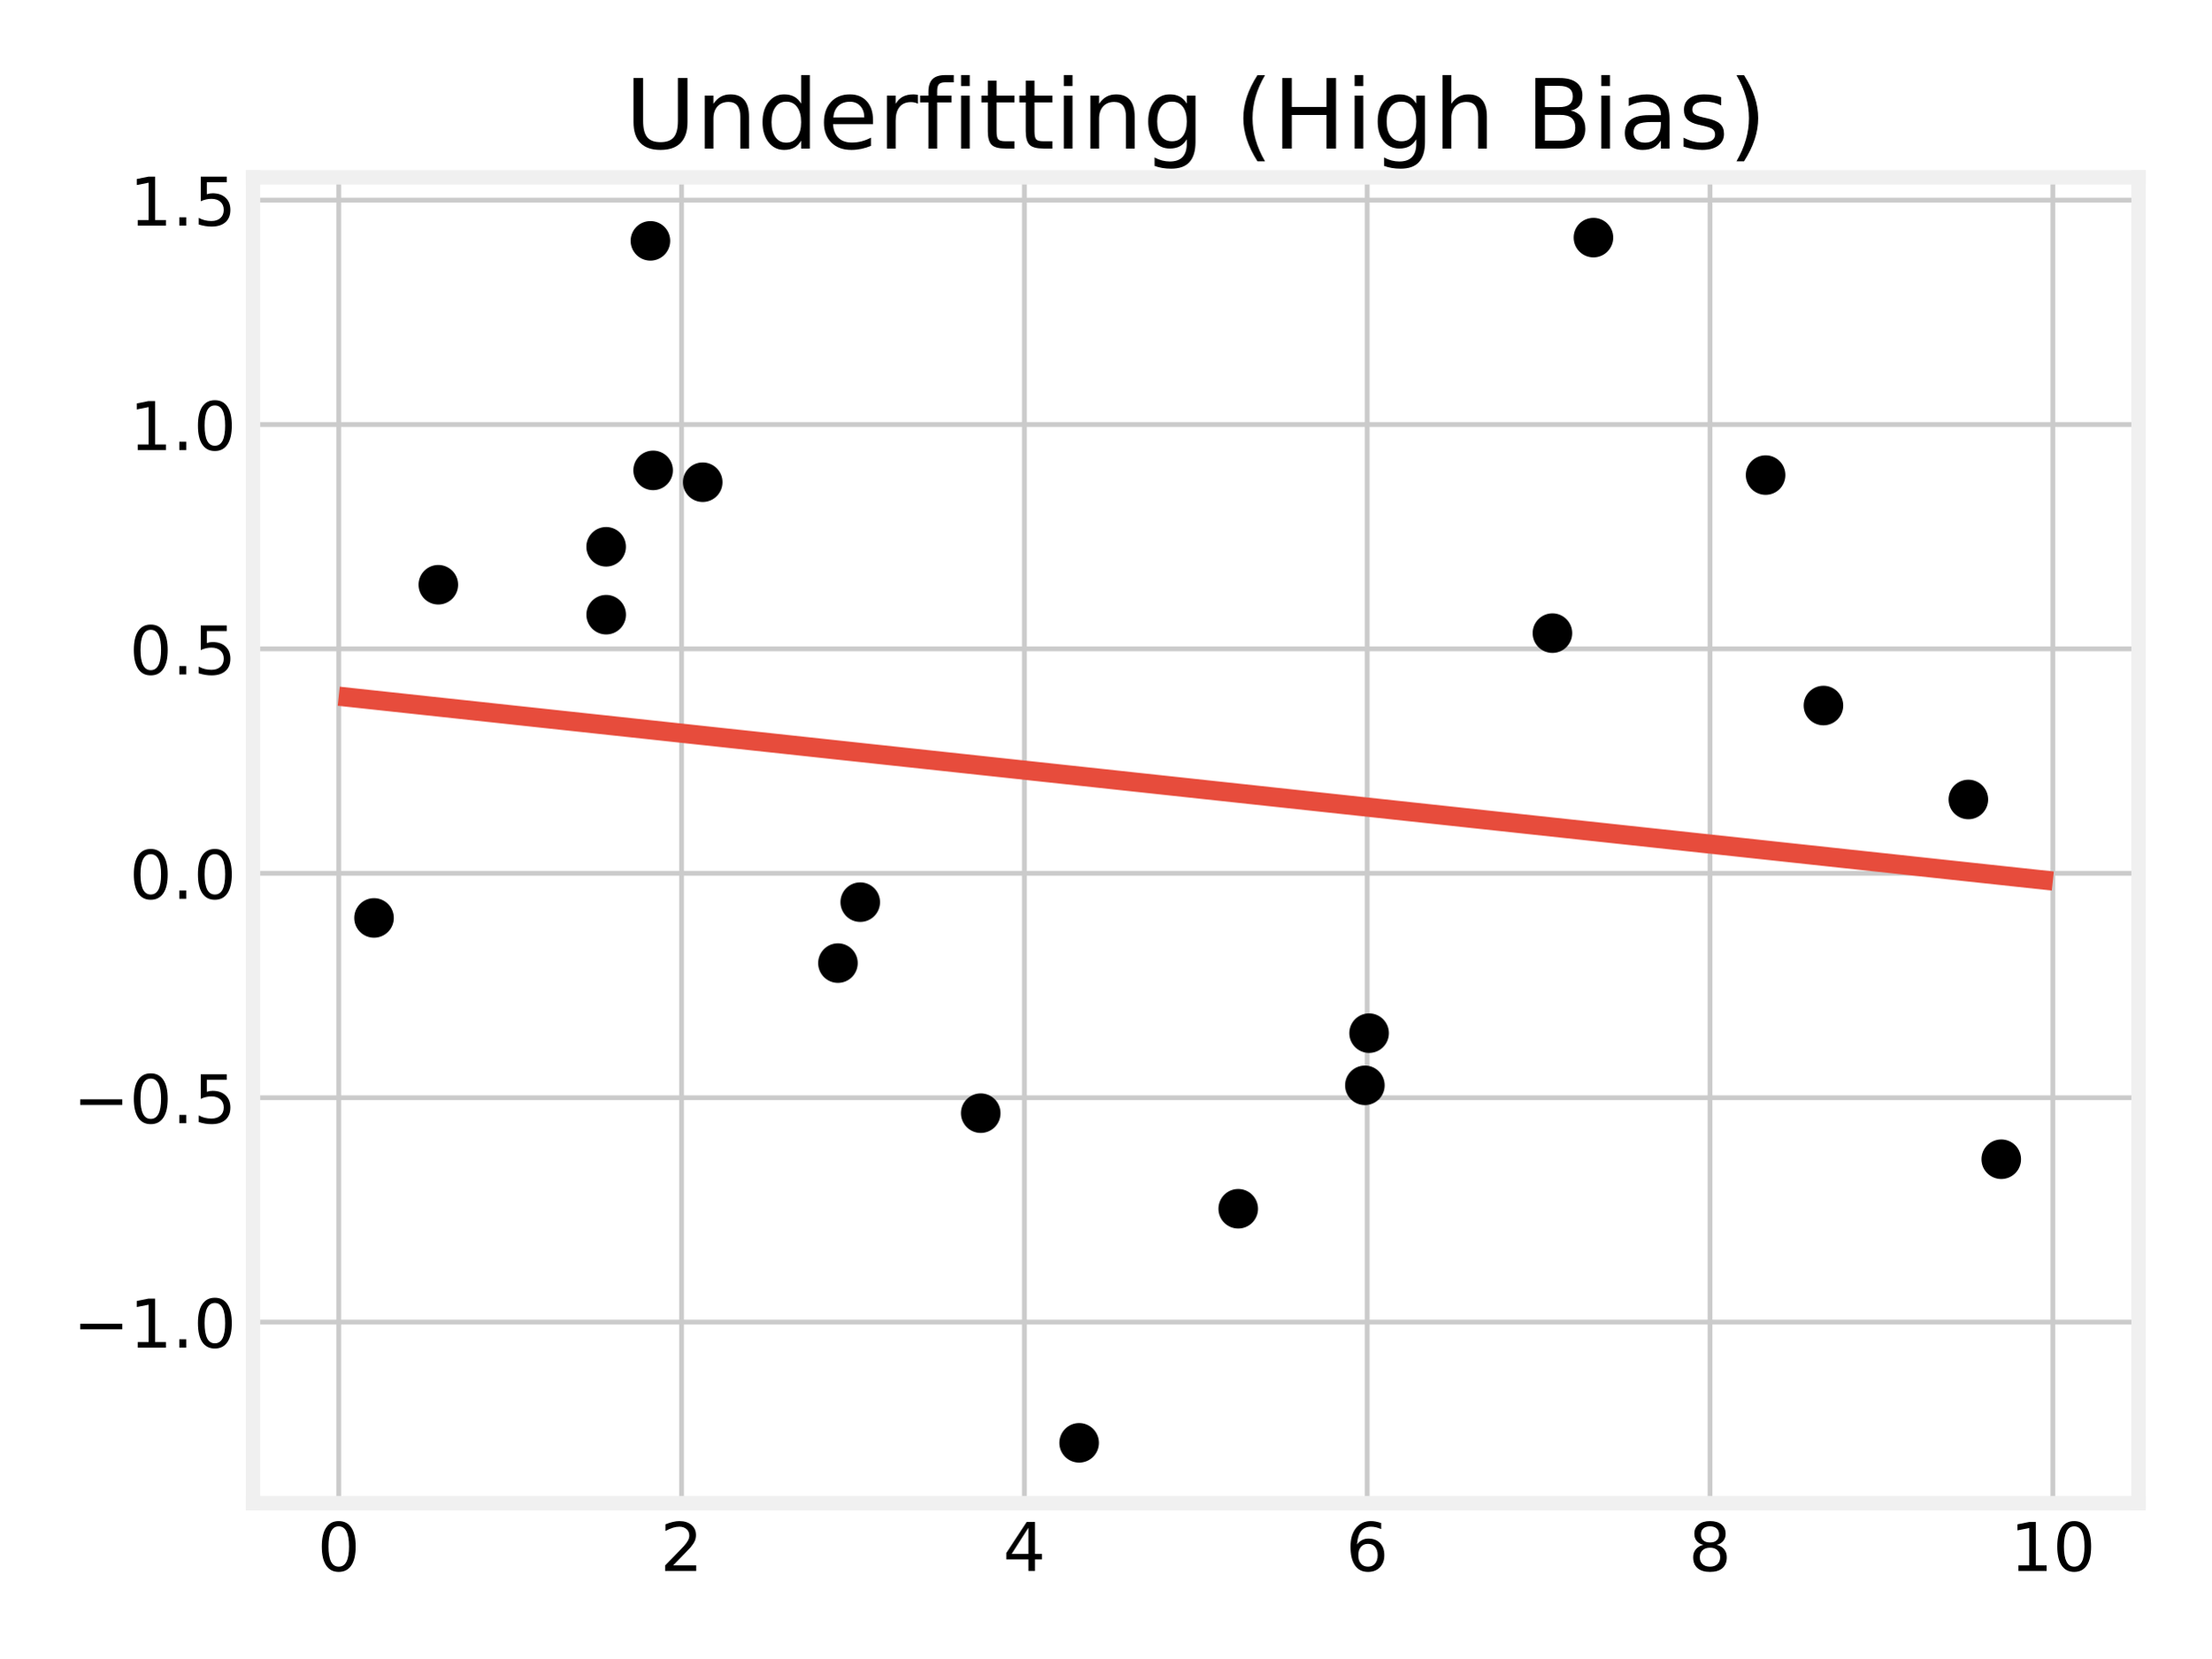
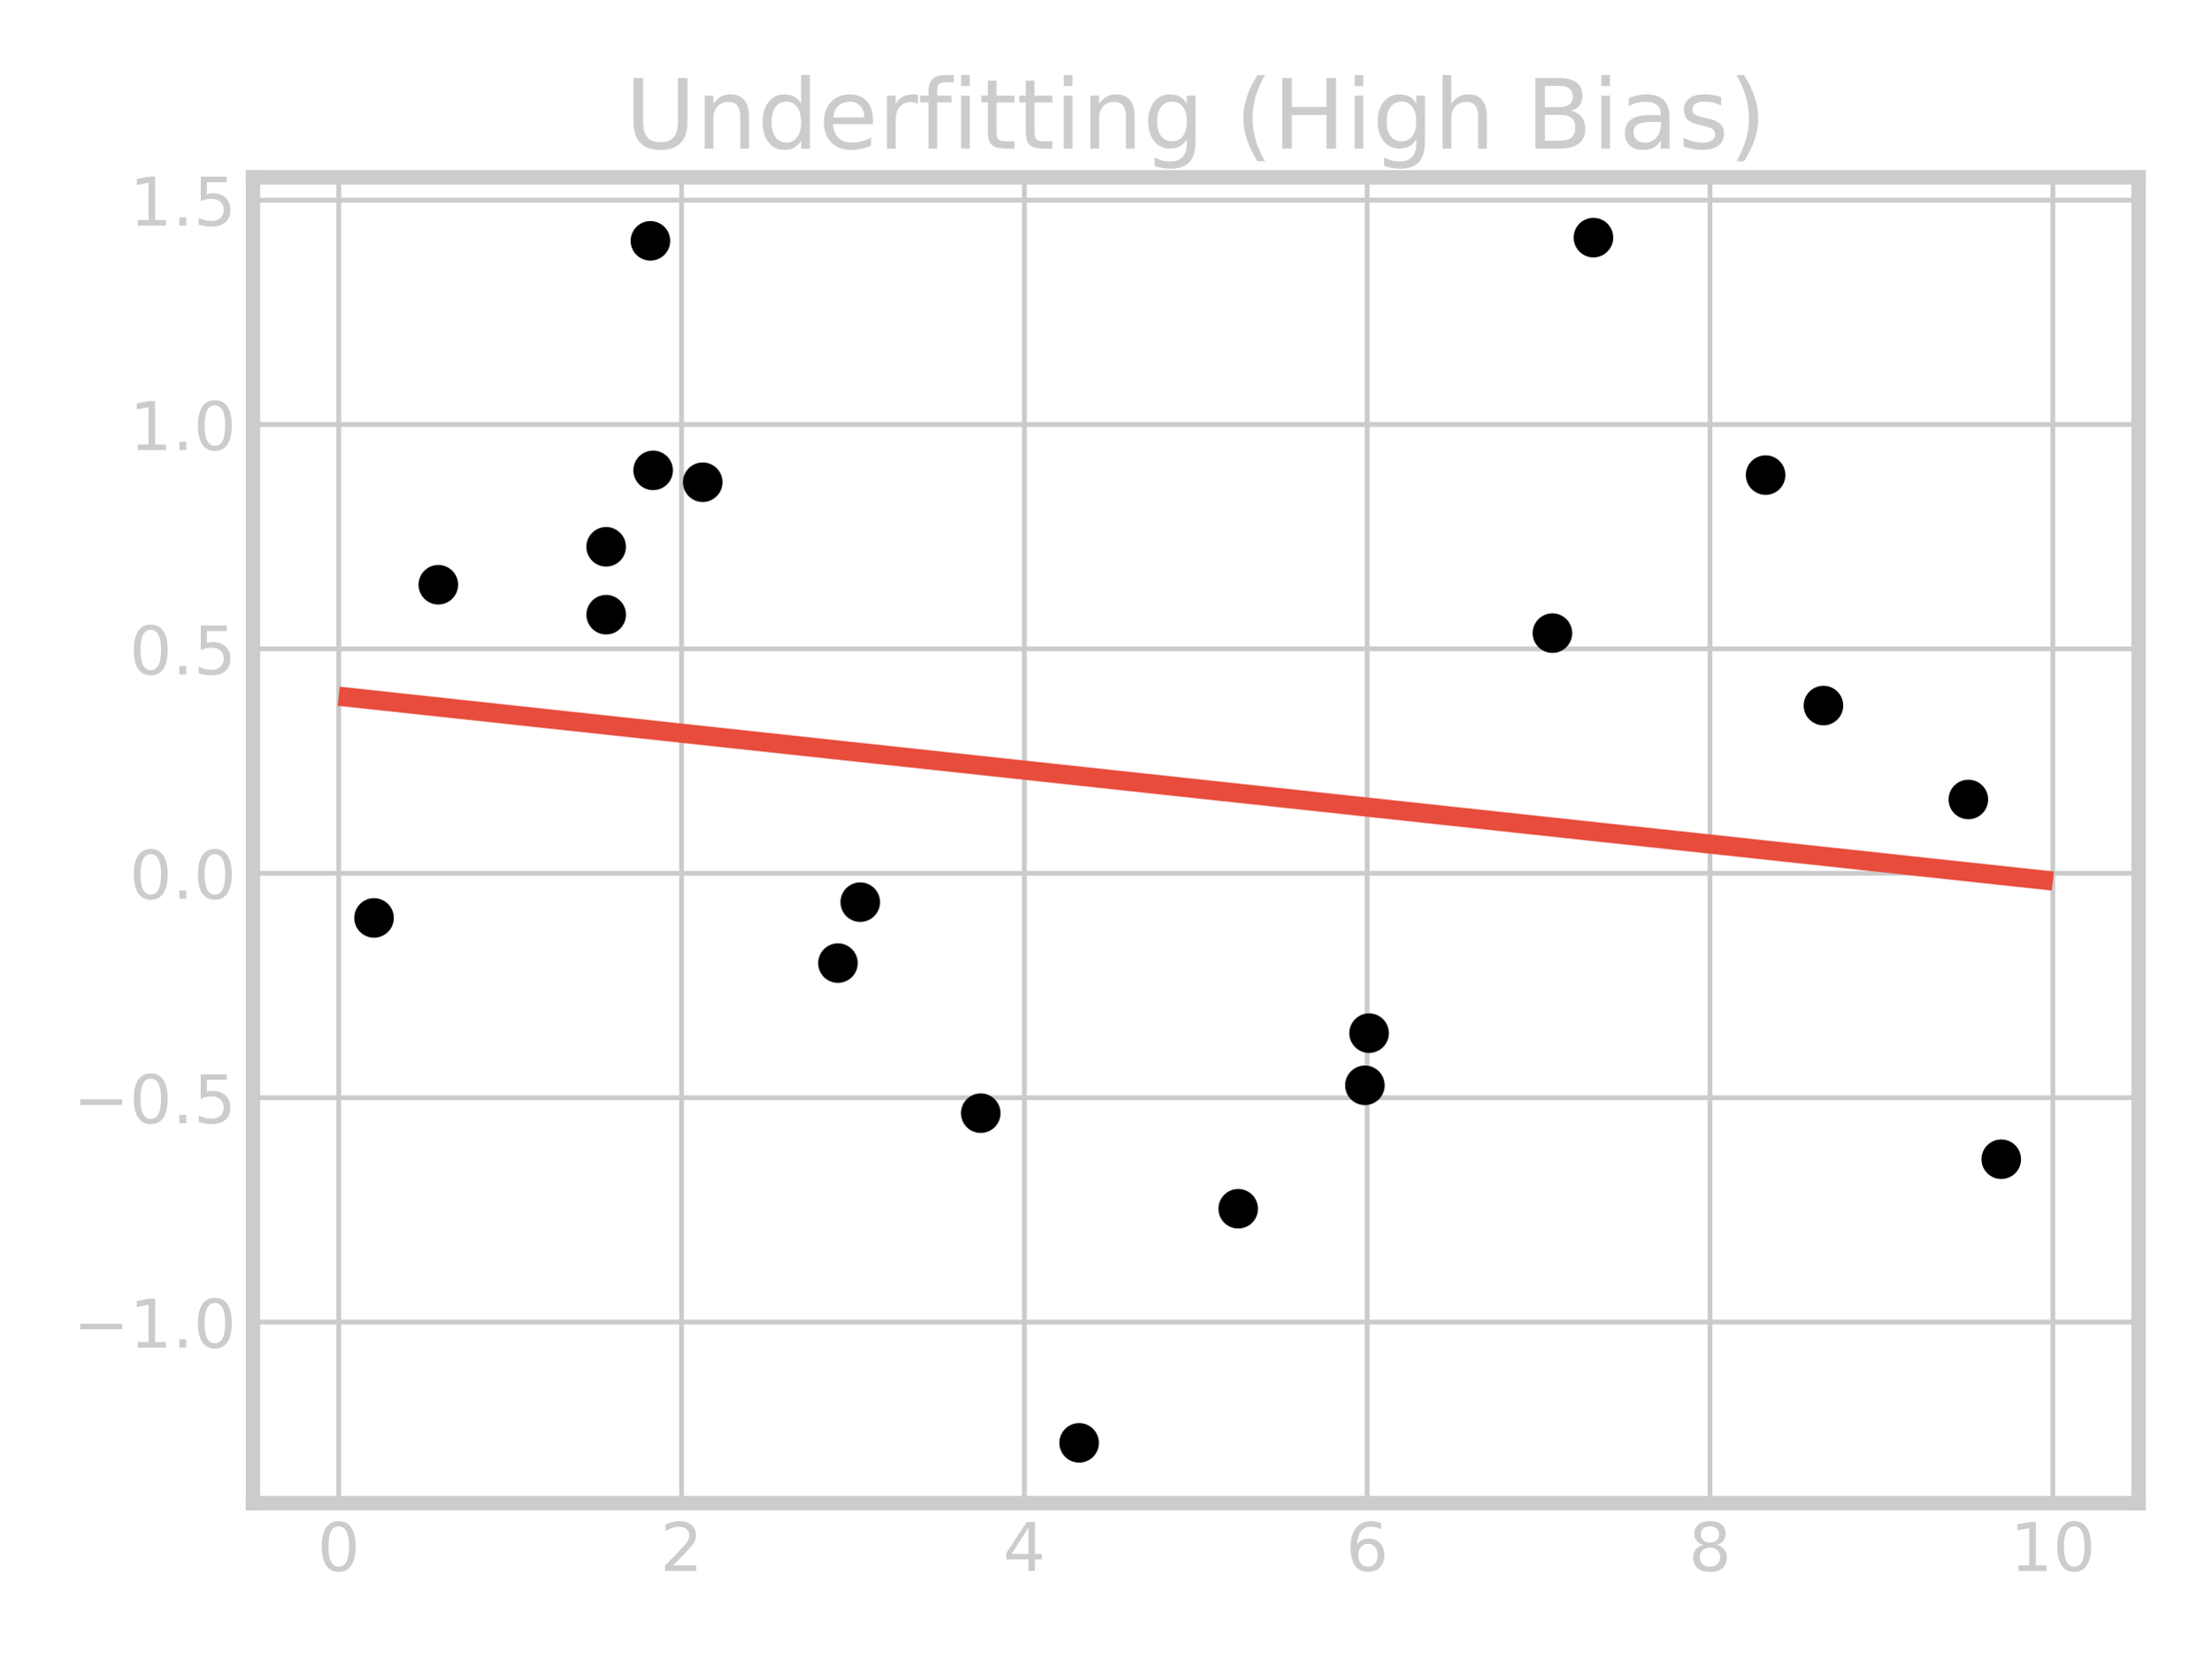
<svg xmlns="http://www.w3.org/2000/svg" xmlns:xlink="http://www.w3.org/1999/xlink" width="460.8pt" height="345.6pt" viewBox="0 0 460.8 345.6" version="1.1">
  <defs>
    <style type="text/css">*{stroke-linejoin: round; stroke-linecap: butt}</style>
  </defs>
  <g id="figure_1">
    <g id="patch_1">
      <path d="M 0 345.6  L 460.8 345.6  L 460.8 0  L 0 0  L 0 345.6  z " style="fill: none" />
    </g>
    <g id="axes_1">
      <g id="patch_2">
        <path d="M 52.73 313.3  L 445.68 313.3  L 445.68 36.96  L 52.73 36.96  L 52.73 313.3  z " style="fill: none" />
      </g>
      <g id="matplotlib.axis_1">
        <g id="xtick_1">
          <g id="line2d_1">
-             <path d="M 70.591 313.3  L 70.591 36.96  " clip-path="url(#p86b11bc530)" style="fill: none; stroke: #cbcbcb" />
+             <path d="M 70.591 313.3  L 70.591 36.96  " clip-path="url(#p4321881838)" style="fill: none; stroke: #cbcbcb" />
          </g>
          <g id="line2d_2" />
          <g id="text_1">
-             <g transform="translate(66.13761 327.4378) scale(0.14 -0.14)">
+             <g style="fill: #cccccc" transform="translate(66.13761 327.4378) scale(0.14 -0.14)">
              <defs>
                <path id="DejaVuSans-30" d="M 2034 4250  Q 1547 4250 1301 3770  Q 1056 3291 1056 2328  Q 1056 1369 1301 889  Q 1547 409 2034 409  Q 2525 409 2770 889  Q 3016 1369 3016 2328  Q 3016 3291 2770 3770  Q 2525 4250 2034 4250  z M 2034 4750  Q 2819 4750 3233 4129  Q 3647 3509 3647 2328  Q 3647 1150 3233 529  Q 2819 -91 2034 -91  Q 1250 -91 836 529  Q 422 1150 422 2328  Q 422 3509 836 4129  Q 1250 4750 2034 4750  z " transform="scale(0.015625)" />
              </defs>
              <use xlink:href="#DejaVuSans-30" />
            </g>
          </g>
        </g>
        <g id="xtick_2">
          <g id="line2d_3">
-             <path d="M 142.037 313.3  L 142.037 36.96  " clip-path="url(#p86b11bc530)" style="fill: none; stroke: #cbcbcb" />
+             <path d="M 142.037 313.3  L 142.037 36.96  " clip-path="url(#p4321881838)" style="fill: none; stroke: #cbcbcb" />
          </g>
          <g id="line2d_4" />
          <g id="text_2">
-             <g transform="translate(137.5831 327.4378) scale(0.14 -0.14)">
+             <g style="fill: #cccccc" transform="translate(137.5831 327.4378) scale(0.14 -0.14)">
              <defs>
                <path id="DejaVuSans-32" d="M 1228 531  L 3431 531  L 3431 0  L 469 0  L 469 531  Q 828 903 1448 1529  Q 2069 2156 2228 2338  Q 2531 2678 2651 2914  Q 2772 3150 2772 3378  Q 2772 3750 2511 3984  Q 2250 4219 1831 4219  Q 1534 4219 1204 4116  Q 875 4013 500 3803  L 500 4441  Q 881 4594 1212 4672  Q 1544 4750 1819 4750  Q 2544 4750 2975 4387  Q 3406 4025 3406 3419  Q 3406 3131 3298 2873  Q 3191 2616 2906 2266  Q 2828 2175 2409 1742  Q 1991 1309 1228 531  z " transform="scale(0.015625)" />
              </defs>
              <use xlink:href="#DejaVuSans-32" />
            </g>
          </g>
        </g>
        <g id="xtick_3">
          <g id="line2d_5">
-             <path d="M 213.482 313.3  L 213.482 36.96  " clip-path="url(#p86b11bc530)" style="fill: none; stroke: #cbcbcb" />
+             <path d="M 213.482 313.3  L 213.482 36.96  " clip-path="url(#p4321881838)" style="fill: none; stroke: #cbcbcb" />
          </g>
          <g id="line2d_6" />
          <g id="text_3">
-             <g transform="translate(209.0285 327.4378) scale(0.14 -0.14)">
+             <g style="fill: #cccccc" transform="translate(209.0285 327.4378) scale(0.14 -0.14)">
              <defs>
                <path id="DejaVuSans-34" d="M 2419 4116  L 825 1625  L 2419 1625  L 2419 4116  z M 2253 4666  L 3047 4666  L 3047 1625  L 3713 1625  L 3713 1100  L 3047 1100  L 3047 0  L 2419 0  L 2419 1100  L 313 1100  L 313 1709  L 2253 4666  z " transform="scale(0.015625)" />
              </defs>
              <use xlink:href="#DejaVuSans-34" />
            </g>
          </g>
        </g>
        <g id="xtick_4">
          <g id="line2d_7">
-             <path d="M 284.928 313.3  L 284.928 36.96  " clip-path="url(#p86b11bc530)" style="fill: none; stroke: #cbcbcb" />
+             <path d="M 284.928 313.3  L 284.928 36.96  " clip-path="url(#p4321881838)" style="fill: none; stroke: #cbcbcb" />
          </g>
          <g id="line2d_8" />
          <g id="text_4">
-             <g transform="translate(280.474 327.4378) scale(0.14 -0.14)">
+             <g style="fill: #cccccc" transform="translate(280.474 327.4378) scale(0.14 -0.14)">
              <defs>
                <path id="DejaVuSans-36" d="M 2113 2584  Q 1688 2584 1439 2293  Q 1191 2003 1191 1497  Q 1191 994 1439 701  Q 1688 409 2113 409  Q 2538 409 2786 701  Q 3034 994 3034 1497  Q 3034 2003 2786 2293  Q 2538 2584 2113 2584  z M 3366 4563  L 3366 3988  Q 3128 4100 2886 4159  Q 2644 4219 2406 4219  Q 1781 4219 1451 3797  Q 1122 3375 1075 2522  Q 1259 2794 1537 2939  Q 1816 3084 2150 3084  Q 2853 3084 3261 2657  Q 3669 2231 3669 1497  Q 3669 778 3244 343  Q 2819 -91 2113 -91  Q 1303 -91 875 529  Q 447 1150 447 2328  Q 447 3434 972 4092  Q 1497 4750 2381 4750  Q 2619 4750 2861 4703  Q 3103 4656 3366 4563  z " transform="scale(0.015625)" />
              </defs>
              <use xlink:href="#DejaVuSans-36" />
            </g>
          </g>
        </g>
        <g id="xtick_5">
          <g id="line2d_9">
-             <path d="M 356.373 313.3  L 356.373 36.96  " clip-path="url(#p86b11bc530)" style="fill: none; stroke: #cbcbcb" />
+             <path d="M 356.373 313.3  L 356.373 36.96  " clip-path="url(#p4321881838)" style="fill: none; stroke: #cbcbcb" />
          </g>
          <g id="line2d_10" />
          <g id="text_5">
-             <g transform="translate(351.9194 327.4378) scale(0.14 -0.14)">
+             <g style="fill: #cccccc" transform="translate(351.9194 327.4378) scale(0.14 -0.14)">
              <defs>
                <path id="DejaVuSans-38" d="M 2034 2216  Q 1584 2216 1326 1975  Q 1069 1734 1069 1313  Q 1069 891 1326 650  Q 1584 409 2034 409  Q 2484 409 2743 651  Q 3003 894 3003 1313  Q 3003 1734 2745 1975  Q 2488 2216 2034 2216  z M 1403 2484  Q 997 2584 770 2862  Q 544 3141 544 3541  Q 544 4100 942 4425  Q 1341 4750 2034 4750  Q 2731 4750 3128 4425  Q 3525 4100 3525 3541  Q 3525 3141 3298 2862  Q 3072 2584 2669 2484  Q 3125 2378 3379 2068  Q 3634 1759 3634 1313  Q 3634 634 3220 271  Q 2806 -91 2034 -91  Q 1263 -91 848 271  Q 434 634 434 1313  Q 434 1759 690 2068  Q 947 2378 1403 2484  z M 1172 3481  Q 1172 3119 1398 2916  Q 1625 2713 2034 2713  Q 2441 2713 2670 2916  Q 2900 3119 2900 3481  Q 2900 3844 2670 4047  Q 2441 4250 2034 4250  Q 1625 4250 1398 4047  Q 1172 3844 1172 3481  z " transform="scale(0.015625)" />
              </defs>
              <use xlink:href="#DejaVuSans-38" />
            </g>
          </g>
        </g>
        <g id="xtick_6">
          <g id="line2d_11">
-             <path d="M 427.819 313.3  L 427.819 36.96  " clip-path="url(#p86b11bc530)" style="fill: none; stroke: #cbcbcb" />
+             <path d="M 427.819 313.3  L 427.819 36.96  " clip-path="url(#p4321881838)" style="fill: none; stroke: #cbcbcb" />
          </g>
          <g id="line2d_12" />
          <g id="text_6">
-             <g transform="translate(418.9111 327.4378) scale(0.14 -0.14)">
+             <g style="fill: #cccccc" transform="translate(418.9111 327.4378) scale(0.14 -0.14)">
              <defs>
                <path id="DejaVuSans-31" d="M 794 531  L 1825 531  L 1825 4091  L 703 3866  L 703 4441  L 1819 4666  L 2450 4666  L 2450 531  L 3481 531  L 3481 0  L 794 0  L 794 531  z " transform="scale(0.015625)" />
              </defs>
              <use xlink:href="#DejaVuSans-31" />
              <use xlink:href="#DejaVuSans-30" transform="translate(63.62305 0)" />
            </g>
          </g>
        </g>
      </g>
      <g id="matplotlib.axis_2">
        <g id="ytick_1">
          <g id="line2d_13">
-             <path d="M 52.73 275.567  L 445.68 275.567  " clip-path="url(#p86b11bc530)" style="fill: none; stroke: #cbcbcb" />
+             <path d="M 52.73 275.567  L 445.68 275.567  " clip-path="url(#p4321881838)" style="fill: none; stroke: #cbcbcb" />
          </g>
          <g id="line2d_14" />
          <g id="text_7">
-             <g transform="translate(15.23406 280.8863) scale(0.14 -0.14)">
+             <g style="fill: #cccccc" transform="translate(15.23406 280.8863) scale(0.14 -0.14)">
              <defs>
                <path id="DejaVuSans-2212" d="M 678 2272  L 4684 2272  L 4684 1741  L 678 1741  L 678 2272  z " transform="scale(0.015625)" />
                <path id="DejaVuSans-2e" d="M 684 794  L 1344 794  L 1344 0  L 684 0  L 684 794  z " transform="scale(0.015625)" />
              </defs>
              <use xlink:href="#DejaVuSans-2212" />
              <use xlink:href="#DejaVuSans-31" transform="translate(83.78906 0)" />
              <use xlink:href="#DejaVuSans-2e" transform="translate(147.4121 0)" />
              <use xlink:href="#DejaVuSans-30" transform="translate(179.1992 0)" />
            </g>
          </g>
        </g>
        <g id="ytick_2">
          <g id="line2d_15">
-             <path d="M 52.73 228.795  L 445.68 228.795  " clip-path="url(#p86b11bc530)" style="fill: none; stroke: #cbcbcb" />
+             <path d="M 52.73 228.795  L 445.68 228.795  " clip-path="url(#p4321881838)" style="fill: none; stroke: #cbcbcb" />
          </g>
          <g id="line2d_16" />
          <g id="text_8">
-             <g transform="translate(15.23406 234.1137) scale(0.14 -0.14)">
+             <g style="fill: #cccccc" transform="translate(15.23406 234.1137) scale(0.14 -0.14)">
              <defs>
                <path id="DejaVuSans-35" d="M 691 4666  L 3169 4666  L 3169 4134  L 1269 4134  L 1269 2991  Q 1406 3038 1543 3061  Q 1681 3084 1819 3084  Q 2600 3084 3056 2656  Q 3513 2228 3513 1497  Q 3513 744 3044 326  Q 2575 -91 1722 -91  Q 1428 -91 1123 -41  Q 819 9 494 109  L 494 744  Q 775 591 1075 516  Q 1375 441 1709 441  Q 2250 441 2565 725  Q 2881 1009 2881 1497  Q 2881 1984 2565 2268  Q 2250 2553 1709 2553  Q 1456 2553 1204 2497  Q 953 2441 691 2322  L 691 4666  z " transform="scale(0.015625)" />
              </defs>
              <use xlink:href="#DejaVuSans-2212" />
              <use xlink:href="#DejaVuSans-30" transform="translate(83.78906 0)" />
              <use xlink:href="#DejaVuSans-2e" transform="translate(147.4121 0)" />
              <use xlink:href="#DejaVuSans-35" transform="translate(179.1992 0)" />
            </g>
          </g>
        </g>
        <g id="ytick_3">
          <g id="line2d_17">
-             <path d="M 52.73 182.022  L 445.68 182.022  " clip-path="url(#p86b11bc530)" style="fill: none; stroke: #cbcbcb" />
+             <path d="M 52.73 182.022  L 445.68 182.022  " clip-path="url(#p4321881838)" style="fill: none; stroke: #cbcbcb" />
          </g>
          <g id="line2d_18" />
          <g id="text_9">
-             <g transform="translate(26.96562 187.341) scale(0.14 -0.14)">
+             <g style="fill: #cccccc" transform="translate(26.96562 187.341) scale(0.14 -0.14)">
              <use xlink:href="#DejaVuSans-30" />
              <use xlink:href="#DejaVuSans-2e" transform="translate(63.62305 0)" />
              <use xlink:href="#DejaVuSans-30" transform="translate(95.41016 0)" />
            </g>
          </g>
        </g>
        <g id="ytick_4">
          <g id="line2d_19">
-             <path d="M 52.73 135.25  L 445.68 135.25  " clip-path="url(#p86b11bc530)" style="fill: none; stroke: #cbcbcb" />
+             <path d="M 52.73 135.25  L 445.68 135.25  " clip-path="url(#p4321881838)" style="fill: none; stroke: #cbcbcb" />
          </g>
          <g id="line2d_20" />
          <g id="text_10">
-             <g transform="translate(26.96562 140.5684) scale(0.14 -0.14)">
+             <g style="fill: #cccccc" transform="translate(26.96562 140.5684) scale(0.14 -0.14)">
              <use xlink:href="#DejaVuSans-30" />
              <use xlink:href="#DejaVuSans-2e" transform="translate(63.62305 0)" />
              <use xlink:href="#DejaVuSans-35" transform="translate(95.41016 0)" />
            </g>
          </g>
        </g>
        <g id="ytick_5">
          <g id="line2d_21">
-             <path d="M 52.73 88.477  L 445.68 88.477  " clip-path="url(#p86b11bc530)" style="fill: none; stroke: #cbcbcb" />
+             <path d="M 52.73 88.477  L 445.68 88.477  " clip-path="url(#p4321881838)" style="fill: none; stroke: #cbcbcb" />
          </g>
          <g id="line2d_22" />
          <g id="text_11">
-             <g transform="translate(26.96562 93.7958) scale(0.14 -0.14)">
+             <g style="fill: #cccccc" transform="translate(26.96562 93.7958) scale(0.14 -0.14)">
              <use xlink:href="#DejaVuSans-31" />
              <use xlink:href="#DejaVuSans-2e" transform="translate(63.62305 0)" />
              <use xlink:href="#DejaVuSans-30" transform="translate(95.41016 0)" />
            </g>
          </g>
        </g>
        <g id="ytick_6">
          <g id="line2d_23">
-             <path d="M 52.73 41.704  L 445.68 41.704  " clip-path="url(#p86b11bc530)" style="fill: none; stroke: #cbcbcb" />
+             <path d="M 52.73 41.704  L 445.68 41.704  " clip-path="url(#p4321881838)" style="fill: none; stroke: #cbcbcb" />
          </g>
          <g id="line2d_24" />
          <g id="text_12">
-             <g transform="translate(26.96562 47.02318) scale(0.14 -0.14)">
+             <g style="fill: #cccccc" transform="translate(26.96562 47.02318) scale(0.14 -0.14)">
              <use xlink:href="#DejaVuSans-31" />
              <use xlink:href="#DejaVuSans-2e" transform="translate(63.62305 0)" />
              <use xlink:href="#DejaVuSans-35" transform="translate(95.41016 0)" />
            </g>
          </g>
        </g>
      </g>
      <g id="line2d_25">
-         <path d="M 70.591 145.112  L 74.2 145.502  L 77.808 145.891  L 81.416 146.28  L 85.025 146.669  L 88.633 147.058  L 92.242 147.447  L 95.85 147.836  L 99.458 148.225  L 103.067 148.614  L 106.675 149.004  L 110.283 149.393  L 113.892 149.782  L 117.5 150.171  L 121.108 150.56  L 124.717 150.949  L 128.325 151.338  L 131.933 151.727  L 135.542 152.116  L 139.15 152.506  L 142.758 152.895  L 146.367 153.284  L 149.975 153.673  L 153.584 154.062  L 157.192 154.451  L 160.8 154.84  L 164.409 155.229  L 168.017 155.618  L 171.625 156.008  L 175.234 156.397  L 178.842 156.786  L 182.45 157.175  L 186.059 157.564  L 189.667 157.953  L 193.275 158.342  L 196.884 158.731  L 200.492 159.12  L 204.101 159.51  L 207.709 159.899  L 211.317 160.288  L 214.926 160.677  L 218.534 161.066  L 222.142 161.455  L 225.751 161.844  L 229.359 162.233  L 232.967 162.622  L 236.576 163.012  L 240.184 163.401  L 243.792 163.79  L 247.401 164.179  L 251.009 164.568  L 254.618 164.957  L 258.226 165.346  L 261.834 165.735  L 265.443 166.124  L 269.051 166.514  L 272.659 166.903  L 276.268 167.292  L 279.876 167.681  L 283.484 168.07  L 287.093 168.459  L 290.701 168.848  L 294.309 169.237  L 297.918 169.626  L 301.526 170.016  L 305.135 170.405  L 308.743 170.794  L 312.351 171.183  L 315.96 171.572  L 319.568 171.961  L 323.176 172.35  L 326.785 172.739  L 330.393 173.128  L 334.001 173.517  L 337.61 173.907  L 341.218 174.296  L 344.826 174.685  L 348.435 175.074  L 352.043 175.463  L 355.652 175.852  L 359.26 176.241  L 362.868 176.63  L 366.477 177.019  L 370.085 177.409  L 373.693 177.798  L 377.302 178.187  L 380.91 178.576  L 384.518 178.965  L 388.127 179.354  L 391.735 179.743  L 395.343 180.132  L 398.952 180.521  L 402.56 180.911  L 406.168 181.3  L 409.777 181.689  L 413.385 182.078  L 416.994 182.467  L 420.602 182.856  L 424.21 183.245  L 427.819 183.634  " clip-path="url(#p86b11bc530)" style="fill: none; stroke: #e74c3c; stroke-width: 4" />
+         <path d="M 70.591 145.112  L 74.2 145.502  L 77.808 145.891  L 81.416 146.28  L 85.025 146.669  L 88.633 147.058  L 92.242 147.447  L 95.85 147.836  L 99.458 148.225  L 103.067 148.614  L 106.675 149.004  L 110.283 149.393  L 113.892 149.782  L 117.5 150.171  L 121.108 150.56  L 124.717 150.949  L 128.325 151.338  L 131.933 151.727  L 135.542 152.116  L 139.15 152.506  L 142.758 152.895  L 146.367 153.284  L 149.975 153.673  L 153.584 154.062  L 157.192 154.451  L 160.8 154.84  L 164.409 155.229  L 168.017 155.618  L 171.625 156.008  L 175.234 156.397  L 178.842 156.786  L 182.45 157.175  L 186.059 157.564  L 189.667 157.953  L 193.275 158.342  L 196.884 158.731  L 200.492 159.12  L 204.101 159.51  L 207.709 159.899  L 211.317 160.288  L 214.926 160.677  L 218.534 161.066  L 222.142 161.455  L 225.751 161.844  L 229.359 162.233  L 232.967 162.622  L 236.576 163.012  L 240.184 163.401  L 243.792 163.79  L 247.401 164.179  L 251.009 164.568  L 254.618 164.957  L 258.226 165.346  L 261.834 165.735  L 265.443 166.124  L 269.051 166.514  L 272.659 166.903  L 276.268 167.292  L 279.876 167.681  L 283.484 168.07  L 287.093 168.459  L 290.701 168.848  L 294.309 169.237  L 297.918 169.626  L 301.526 170.016  L 305.135 170.405  L 308.743 170.794  L 312.351 171.183  L 315.96 171.572  L 319.568 171.961  L 323.176 172.35  L 326.785 172.739  L 330.393 173.128  L 334.001 173.517  L 337.61 173.907  L 341.218 174.296  L 344.826 174.685  L 348.435 175.074  L 352.043 175.463  L 355.652 175.852  L 359.26 176.241  L 362.868 176.63  L 366.477 177.019  L 370.085 177.409  L 373.693 177.798  L 377.302 178.187  L 380.91 178.576  L 384.518 178.965  L 388.127 179.354  L 391.735 179.743  L 395.343 180.132  L 398.952 180.521  L 402.56 180.911  L 406.168 181.3  L 409.777 181.689  L 413.385 182.078  L 416.994 182.467  L 420.602 182.856  L 424.21 183.245  L 427.819 183.634  " clip-path="url(#p4321881838)" style="fill: none; stroke: #e74c3c; stroke-width: 4" />
      </g>
      <g id="patch_3">
-         <path d="M 52.73 313.3  L 52.73 36.96  " style="fill: none; stroke: #f0f0f0; stroke-width: 3; stroke-linejoin: miter; stroke-linecap: square" />
+         <path d="M 52.73 313.3  L 52.73 36.96  " style="fill: none; stroke: #cccccc; stroke-width: 3; stroke-linejoin: miter; stroke-linecap: square" />
      </g>
      <g id="patch_4">
-         <path d="M 445.68 313.3  L 445.68 36.96  " style="fill: none; stroke: #f0f0f0; stroke-width: 3; stroke-linejoin: miter; stroke-linecap: square" />
+         <path d="M 445.68 313.3  L 445.68 36.96  " style="fill: none; stroke: #cccccc; stroke-width: 3; stroke-linejoin: miter; stroke-linecap: square" />
      </g>
      <g id="patch_5">
-         <path d="M 52.73 313.3  L 445.68 313.3  " style="fill: none; stroke: #f0f0f0; stroke-width: 3; stroke-linejoin: miter; stroke-linecap: square" />
+         <path d="M 52.73 313.3  L 445.68 313.3  " style="fill: none; stroke: #cccccc; stroke-width: 3; stroke-linejoin: miter; stroke-linecap: square" />
      </g>
      <g id="patch_6">
-         <path d="M 52.73 36.96  L 445.68 36.96  " style="fill: none; stroke: #f0f0f0; stroke-width: 3; stroke-linejoin: miter; stroke-linecap: square" />
+         <path d="M 52.73 36.96  L 445.68 36.96  " style="fill: none; stroke: #cccccc; stroke-width: 3; stroke-linejoin: miter; stroke-linecap: square" />
      </g>
      <g id="PathCollection_1">
        <defs>
-           <path id="m3c53661ba2" d="M 0 3.873  C 1.027 3.873 2.012 3.465 2.739 2.739  C 3.465 2.012 3.873 1.027 3.873 0  C 3.873 -1.027 3.465 -2.012 2.739 -2.739  C 2.012 -3.465 1.027 -3.873 0 -3.873  C -1.027 -3.873 -2.012 -3.465 -2.739 -2.739  C -3.465 -2.012 -3.873 -1.027 -3.873 0  C -3.873 1.027 -3.465 2.012 -2.739 2.739  C -2.012 3.465 -1.027 3.873 0 3.873  z " style="stroke: #000000; stroke-width: 0.5" />
+           <path id="m127cd7cc9f" d="M 0 3.873  C 1.027 3.873 2.012 3.465 2.739 2.739  C 3.465 2.012 3.873 1.027 3.873 0  C 3.873 -1.027 3.465 -2.012 2.739 -2.739  C 2.012 -3.465 1.027 -3.873 0 -3.873  C -1.027 -3.873 -2.012 -3.465 -2.739 -2.739  C -3.465 -2.012 -3.873 -1.027 -3.873 0  C -3.873 1.027 -3.465 2.012 -2.739 2.739  C -2.012 3.465 -1.027 3.873 0 3.873  z " style="stroke: #000000; stroke-width: 0.5" />
        </defs>
-         <g clip-path="url(#p86b11bc530)">
-           <use xlink:href="#m3c53661ba2" x="77.945" y="191.326" style="stroke: #000000; stroke-width: 0.5" />
-           <use xlink:href="#m3c53661ba2" x="91.34" y="121.873" style="stroke: #000000; stroke-width: 0.5" />
-           <use xlink:href="#m3c53661ba2" x="126.317" y="113.965" style="stroke: #000000; stroke-width: 0.5" />
-           <use xlink:href="#m3c53661ba2" x="126.325" y="128.116" style="stroke: #000000; stroke-width: 0.5" />
-           <use xlink:href="#m3c53661ba2" x="135.544" y="50.195" style="stroke: #000000; stroke-width: 0.5" />
-           <use xlink:href="#m3c53661ba2" x="136.108" y="98.036" style="stroke: #000000; stroke-width: 0.5" />
-           <use xlink:href="#m3c53661ba2" x="146.445" y="100.505" style="stroke: #000000; stroke-width: 0.5" />
-           <use xlink:href="#m3c53661ba2" x="174.626" y="200.743" style="stroke: #000000; stroke-width: 0.5" />
-           <use xlink:href="#m3c53661ba2" x="179.275" y="188.038" style="stroke: #000000; stroke-width: 0.5" />
-           <use xlink:href="#m3c53661ba2" x="204.387" y="232.023" style="stroke: #000000; stroke-width: 0.5" />
-           <use xlink:href="#m3c53661ba2" x="224.894" y="300.739" style="stroke: #000000; stroke-width: 0.5" />
-           <use xlink:href="#m3c53661ba2" x="258.049" y="251.944" style="stroke: #000000; stroke-width: 0.5" />
-           <use xlink:href="#m3c53661ba2" x="284.449" y="226.219" style="stroke: #000000; stroke-width: 0.5" />
-           <use xlink:href="#m3c53661ba2" x="285.326" y="215.343" style="stroke: #000000; stroke-width: 0.5" />
-           <use xlink:href="#m3c53661ba2" x="323.534" y="131.963" style="stroke: #000000; stroke-width: 0.5" />
-           <use xlink:href="#m3c53661ba2" x="332.08" y="49.521" style="stroke: #000000; stroke-width: 0.5" />
-           <use xlink:href="#m3c53661ba2" x="367.963" y="99.018" style="stroke: #000000; stroke-width: 0.5" />
-           <use xlink:href="#m3c53661ba2" x="380.013" y="147.056" style="stroke: #000000; stroke-width: 0.5" />
-           <use xlink:href="#m3c53661ba2" x="410.212" y="166.635" style="stroke: #000000; stroke-width: 0.5" />
-           <use xlink:href="#m3c53661ba2" x="417.07" y="241.624" style="stroke: #000000; stroke-width: 0.5" />
+         <g clip-path="url(#p4321881838)">
+           <use xlink:href="#m127cd7cc9f" x="77.945" y="191.326" style="stroke: #000000; stroke-width: 0.5" />
+           <use xlink:href="#m127cd7cc9f" x="91.34" y="121.873" style="stroke: #000000; stroke-width: 0.5" />
+           <use xlink:href="#m127cd7cc9f" x="126.317" y="113.965" style="stroke: #000000; stroke-width: 0.5" />
+           <use xlink:href="#m127cd7cc9f" x="126.325" y="128.116" style="stroke: #000000; stroke-width: 0.5" />
+           <use xlink:href="#m127cd7cc9f" x="135.544" y="50.195" style="stroke: #000000; stroke-width: 0.5" />
+           <use xlink:href="#m127cd7cc9f" x="136.108" y="98.036" style="stroke: #000000; stroke-width: 0.5" />
+           <use xlink:href="#m127cd7cc9f" x="146.445" y="100.505" style="stroke: #000000; stroke-width: 0.5" />
+           <use xlink:href="#m127cd7cc9f" x="174.626" y="200.743" style="stroke: #000000; stroke-width: 0.5" />
+           <use xlink:href="#m127cd7cc9f" x="179.275" y="188.038" style="stroke: #000000; stroke-width: 0.5" />
+           <use xlink:href="#m127cd7cc9f" x="204.387" y="232.023" style="stroke: #000000; stroke-width: 0.5" />
+           <use xlink:href="#m127cd7cc9f" x="224.894" y="300.739" style="stroke: #000000; stroke-width: 0.5" />
+           <use xlink:href="#m127cd7cc9f" x="258.049" y="251.944" style="stroke: #000000; stroke-width: 0.5" />
+           <use xlink:href="#m127cd7cc9f" x="284.449" y="226.219" style="stroke: #000000; stroke-width: 0.5" />
+           <use xlink:href="#m127cd7cc9f" x="285.326" y="215.343" style="stroke: #000000; stroke-width: 0.5" />
+           <use xlink:href="#m127cd7cc9f" x="323.534" y="131.963" style="stroke: #000000; stroke-width: 0.5" />
+           <use xlink:href="#m127cd7cc9f" x="332.08" y="49.521" style="stroke: #000000; stroke-width: 0.5" />
+           <use xlink:href="#m127cd7cc9f" x="367.963" y="99.018" style="stroke: #000000; stroke-width: 0.5" />
+           <use xlink:href="#m127cd7cc9f" x="380.013" y="147.056" style="stroke: #000000; stroke-width: 0.5" />
+           <use xlink:href="#m127cd7cc9f" x="410.212" y="166.635" style="stroke: #000000; stroke-width: 0.5" />
+           <use xlink:href="#m127cd7cc9f" x="417.07" y="241.624" style="stroke: #000000; stroke-width: 0.5" />
        </g>
      </g>
      <g id="text_13">
-         <g transform="translate(130.2689 30.96) scale(0.2016 -0.2016)">
+         <g style="fill: #cccccc" transform="translate(130.2689 30.96) scale(0.2016 -0.2016)">
          <defs>
            <path id="DejaVuSans-55" d="M 556 4666  L 1191 4666  L 1191 1831  Q 1191 1081 1462 751  Q 1734 422 2344 422  Q 2950 422 3222 751  Q 3494 1081 3494 1831  L 3494 4666  L 4128 4666  L 4128 1753  Q 4128 841 3676 375  Q 3225 -91 2344 -91  Q 1459 -91 1007 375  Q 556 841 556 1753  L 556 4666  z " transform="scale(0.015625)" />
            <path id="DejaVuSans-6e" d="M 3513 2113  L 3513 0  L 2938 0  L 2938 2094  Q 2938 2591 2744 2837  Q 2550 3084 2163 3084  Q 1697 3084 1428 2787  Q 1159 2491 1159 1978  L 1159 0  L 581 0  L 581 3500  L 1159 3500  L 1159 2956  Q 1366 3272 1645 3428  Q 1925 3584 2291 3584  Q 2894 3584 3203 3211  Q 3513 2838 3513 2113  z " transform="scale(0.015625)" />
            <path id="DejaVuSans-64" d="M 2906 2969  L 2906 4863  L 3481 4863  L 3481 0  L 2906 0  L 2906 525  Q 2725 213 2448 61  Q 2172 -91 1784 -91  Q 1150 -91 751 415  Q 353 922 353 1747  Q 353 2572 751 3078  Q 1150 3584 1784 3584  Q 2172 3584 2448 3432  Q 2725 3281 2906 2969  z M 947 1747  Q 947 1113 1208 752  Q 1469 391 1925 391  Q 2381 391 2643 752  Q 2906 1113 2906 1747  Q 2906 2381 2643 2742  Q 2381 3103 1925 3103  Q 1469 3103 1208 2742  Q 947 2381 947 1747  z " transform="scale(0.015625)" />
            <path id="DejaVuSans-65" d="M 3597 1894  L 3597 1613  L 953 1613  Q 991 1019 1311 708  Q 1631 397 2203 397  Q 2534 397 2845 478  Q 3156 559 3463 722  L 3463 178  Q 3153 47 2828 -22  Q 2503 -91 2169 -91  Q 1331 -91 842 396  Q 353 884 353 1716  Q 353 2575 817 3079  Q 1281 3584 2069 3584  Q 2775 3584 3186 3129  Q 3597 2675 3597 1894  z M 3022 2063  Q 3016 2534 2758 2815  Q 2500 3097 2075 3097  Q 1594 3097 1305 2825  Q 1016 2553 972 2059  L 3022 2063  z " transform="scale(0.015625)" />
            <path id="DejaVuSans-72" d="M 2631 2963  Q 2534 3019 2420 3045  Q 2306 3072 2169 3072  Q 1681 3072 1420 2755  Q 1159 2438 1159 1844  L 1159 0  L 581 0  L 581 3500  L 1159 3500  L 1159 2956  Q 1341 3275 1631 3429  Q 1922 3584 2338 3584  Q 2397 3584 2469 3576  Q 2541 3569 2628 3553  L 2631 2963  z " transform="scale(0.015625)" />
            <path id="DejaVuSans-66" d="M 2375 4863  L 2375 4384  L 1825 4384  Q 1516 4384 1395 4259  Q 1275 4134 1275 3809  L 1275 3500  L 2222 3500  L 2222 3053  L 1275 3053  L 1275 0  L 697 0  L 697 3053  L 147 3053  L 147 3500  L 697 3500  L 697 3744  Q 697 4328 969 4595  Q 1241 4863 1831 4863  L 2375 4863  z " transform="scale(0.015625)" />
            <path id="DejaVuSans-69" d="M 603 3500  L 1178 3500  L 1178 0  L 603 0  L 603 3500  z M 603 4863  L 1178 4863  L 1178 4134  L 603 4134  L 603 4863  z " transform="scale(0.015625)" />
            <path id="DejaVuSans-74" d="M 1172 4494  L 1172 3500  L 2356 3500  L 2356 3053  L 1172 3053  L 1172 1153  Q 1172 725 1289 603  Q 1406 481 1766 481  L 2356 481  L 2356 0  L 1766 0  Q 1100 0 847 248  Q 594 497 594 1153  L 594 3053  L 172 3053  L 172 3500  L 594 3500  L 594 4494  L 1172 4494  z " transform="scale(0.015625)" />
            <path id="DejaVuSans-67" d="M 2906 1791  Q 2906 2416 2648 2759  Q 2391 3103 1925 3103  Q 1463 3103 1205 2759  Q 947 2416 947 1791  Q 947 1169 1205 825  Q 1463 481 1925 481  Q 2391 481 2648 825  Q 2906 1169 2906 1791  z M 3481 434  Q 3481 -459 3084 -895  Q 2688 -1331 1869 -1331  Q 1566 -1331 1297 -1286  Q 1028 -1241 775 -1147  L 775 -588  Q 1028 -725 1275 -790  Q 1522 -856 1778 -856  Q 2344 -856 2625 -561  Q 2906 -266 2906 331  L 2906 616  Q 2728 306 2450 153  Q 2172 0 1784 0  Q 1141 0 747 490  Q 353 981 353 1791  Q 353 2603 747 3093  Q 1141 3584 1784 3584  Q 2172 3584 2450 3431  Q 2728 3278 2906 2969  L 2906 3500  L 3481 3500  L 3481 434  z " transform="scale(0.015625)" />
            <path id="DejaVuSans-20" transform="scale(0.015625)" />
            <path id="DejaVuSans-28" d="M 1984 4856  Q 1566 4138 1362 3434  Q 1159 2731 1159 2009  Q 1159 1288 1364 580  Q 1569 -128 1984 -844  L 1484 -844  Q 1016 -109 783 600  Q 550 1309 550 2009  Q 550 2706 781 3412  Q 1013 4119 1484 4856  L 1984 4856  z " transform="scale(0.015625)" />
            <path id="DejaVuSans-48" d="M 628 4666  L 1259 4666  L 1259 2753  L 3553 2753  L 3553 4666  L 4184 4666  L 4184 0  L 3553 0  L 3553 2222  L 1259 2222  L 1259 0  L 628 0  L 628 4666  z " transform="scale(0.015625)" />
            <path id="DejaVuSans-68" d="M 3513 2113  L 3513 0  L 2938 0  L 2938 2094  Q 2938 2591 2744 2837  Q 2550 3084 2163 3084  Q 1697 3084 1428 2787  Q 1159 2491 1159 1978  L 1159 0  L 581 0  L 581 4863  L 1159 4863  L 1159 2956  Q 1366 3272 1645 3428  Q 1925 3584 2291 3584  Q 2894 3584 3203 3211  Q 3513 2838 3513 2113  z " transform="scale(0.015625)" />
            <path id="DejaVuSans-42" d="M 1259 2228  L 1259 519  L 2272 519  Q 2781 519 3026 730  Q 3272 941 3272 1375  Q 3272 1813 3026 2020  Q 2781 2228 2272 2228  L 1259 2228  z M 1259 4147  L 1259 2741  L 2194 2741  Q 2656 2741 2882 2914  Q 3109 3088 3109 3444  Q 3109 3797 2882 3972  Q 2656 4147 2194 4147  L 1259 4147  z M 628 4666  L 2241 4666  Q 2963 4666 3353 4366  Q 3744 4066 3744 3513  Q 3744 3084 3544 2831  Q 3344 2578 2956 2516  Q 3422 2416 3680 2098  Q 3938 1781 3938 1306  Q 3938 681 3513 340  Q 3088 0 2303 0  L 628 0  L 628 4666  z " transform="scale(0.015625)" />
            <path id="DejaVuSans-61" d="M 2194 1759  Q 1497 1759 1228 1600  Q 959 1441 959 1056  Q 959 750 1161 570  Q 1363 391 1709 391  Q 2188 391 2477 730  Q 2766 1069 2766 1631  L 2766 1759  L 2194 1759  z M 3341 1997  L 3341 0  L 2766 0  L 2766 531  Q 2569 213 2275 61  Q 1981 -91 1556 -91  Q 1019 -91 701 211  Q 384 513 384 1019  Q 384 1609 779 1909  Q 1175 2209 1959 2209  L 2766 2209  L 2766 2266  Q 2766 2663 2505 2880  Q 2244 3097 1772 3097  Q 1472 3097 1187 3025  Q 903 2953 641 2809  L 641 3341  Q 956 3463 1253 3523  Q 1550 3584 1831 3584  Q 2591 3584 2966 3190  Q 3341 2797 3341 1997  z " transform="scale(0.015625)" />
            <path id="DejaVuSans-73" d="M 2834 3397  L 2834 2853  Q 2591 2978 2328 3040  Q 2066 3103 1784 3103  Q 1356 3103 1142 2972  Q 928 2841 928 2578  Q 928 2378 1081 2264  Q 1234 2150 1697 2047  L 1894 2003  Q 2506 1872 2764 1633  Q 3022 1394 3022 966  Q 3022 478 2636 193  Q 2250 -91 1575 -91  Q 1294 -91 989 -36  Q 684 19 347 128  L 347 722  Q 666 556 975 473  Q 1284 391 1588 391  Q 1994 391 2212 530  Q 2431 669 2431 922  Q 2431 1156 2273 1281  Q 2116 1406 1581 1522  L 1381 1569  Q 847 1681 609 1914  Q 372 2147 372 2553  Q 372 3047 722 3315  Q 1072 3584 1716 3584  Q 2034 3584 2315 3537  Q 2597 3491 2834 3397  z " transform="scale(0.015625)" />
            <path id="DejaVuSans-29" d="M 513 4856  L 1013 4856  Q 1481 4119 1714 3412  Q 1947 2706 1947 2009  Q 1947 1309 1714 600  Q 1481 -109 1013 -844  L 513 -844  Q 928 -128 1133 580  Q 1338 1288 1338 2009  Q 1338 2731 1133 3434  Q 928 4138 513 4856  z " transform="scale(0.015625)" />
          </defs>
          <use xlink:href="#DejaVuSans-55" />
          <use xlink:href="#DejaVuSans-6e" transform="translate(73.19336 0)" />
          <use xlink:href="#DejaVuSans-64" transform="translate(136.5723 0)" />
          <use xlink:href="#DejaVuSans-65" transform="translate(200.0488 0)" />
          <use xlink:href="#DejaVuSans-72" transform="translate(261.5723 0)" />
          <use xlink:href="#DejaVuSans-66" transform="translate(302.6855 0)" />
          <use xlink:href="#DejaVuSans-69" transform="translate(337.8906 0)" />
          <use xlink:href="#DejaVuSans-74" transform="translate(365.6738 0)" />
          <use xlink:href="#DejaVuSans-74" transform="translate(404.8828 0)" />
          <use xlink:href="#DejaVuSans-69" transform="translate(444.0918 0)" />
          <use xlink:href="#DejaVuSans-6e" transform="translate(471.875 0)" />
          <use xlink:href="#DejaVuSans-67" transform="translate(535.2539 0)" />
          <use xlink:href="#DejaVuSans-20" transform="translate(598.7305 0)" />
          <use xlink:href="#DejaVuSans-28" transform="translate(630.5176 0)" />
          <use xlink:href="#DejaVuSans-48" transform="translate(669.5312 0)" />
          <use xlink:href="#DejaVuSans-69" transform="translate(744.7266 0)" />
          <use xlink:href="#DejaVuSans-67" transform="translate(772.5098 0)" />
          <use xlink:href="#DejaVuSans-68" transform="translate(835.9863 0)" />
          <use xlink:href="#DejaVuSans-20" transform="translate(899.3652 0)" />
          <use xlink:href="#DejaVuSans-42" transform="translate(931.1523 0)" />
          <use xlink:href="#DejaVuSans-69" transform="translate(999.7559 0)" />
          <use xlink:href="#DejaVuSans-61" transform="translate(1027.539 0)" />
          <use xlink:href="#DejaVuSans-73" transform="translate(1088.818 0)" />
          <use xlink:href="#DejaVuSans-29" transform="translate(1140.918 0)" />
        </g>
      </g>
    </g>
  </g>
  <defs>
-     <clipPath id="p86b11bc530">
+     <clipPath id="p4321881838">
      <rect x="52.73" y="36.96" width="392.95" height="276.34" />
    </clipPath>
  </defs>
</svg>
